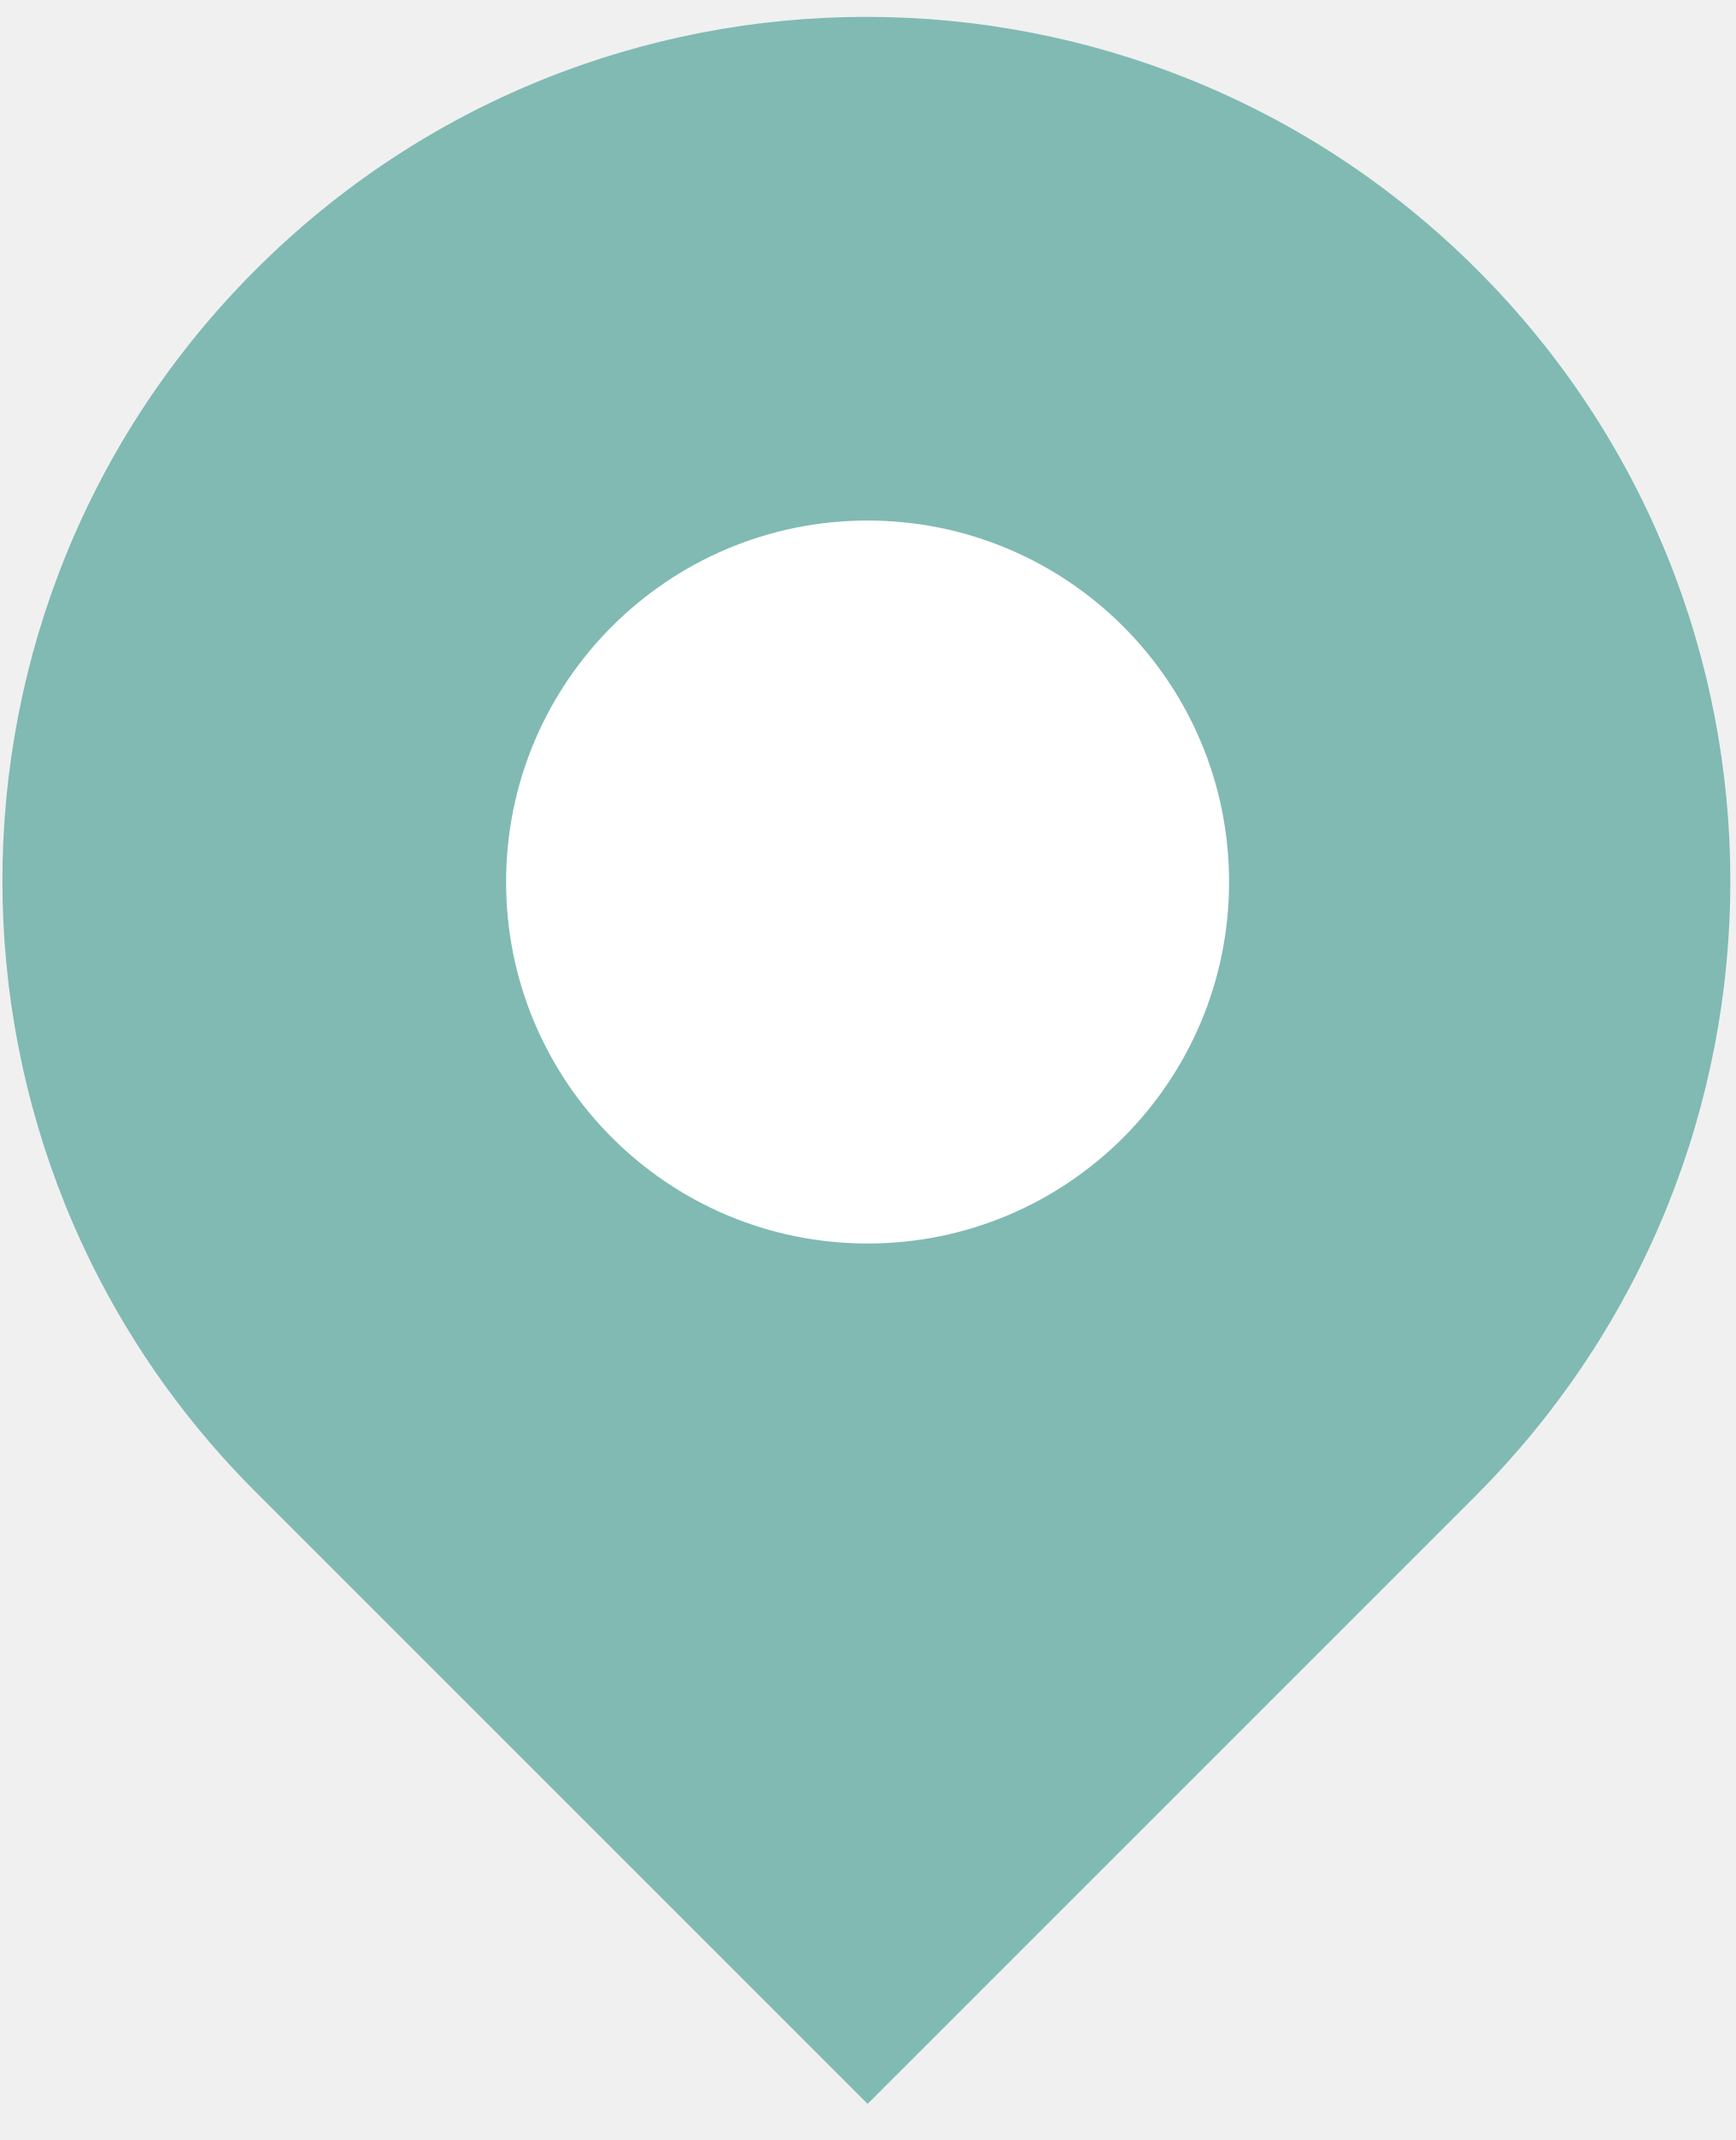
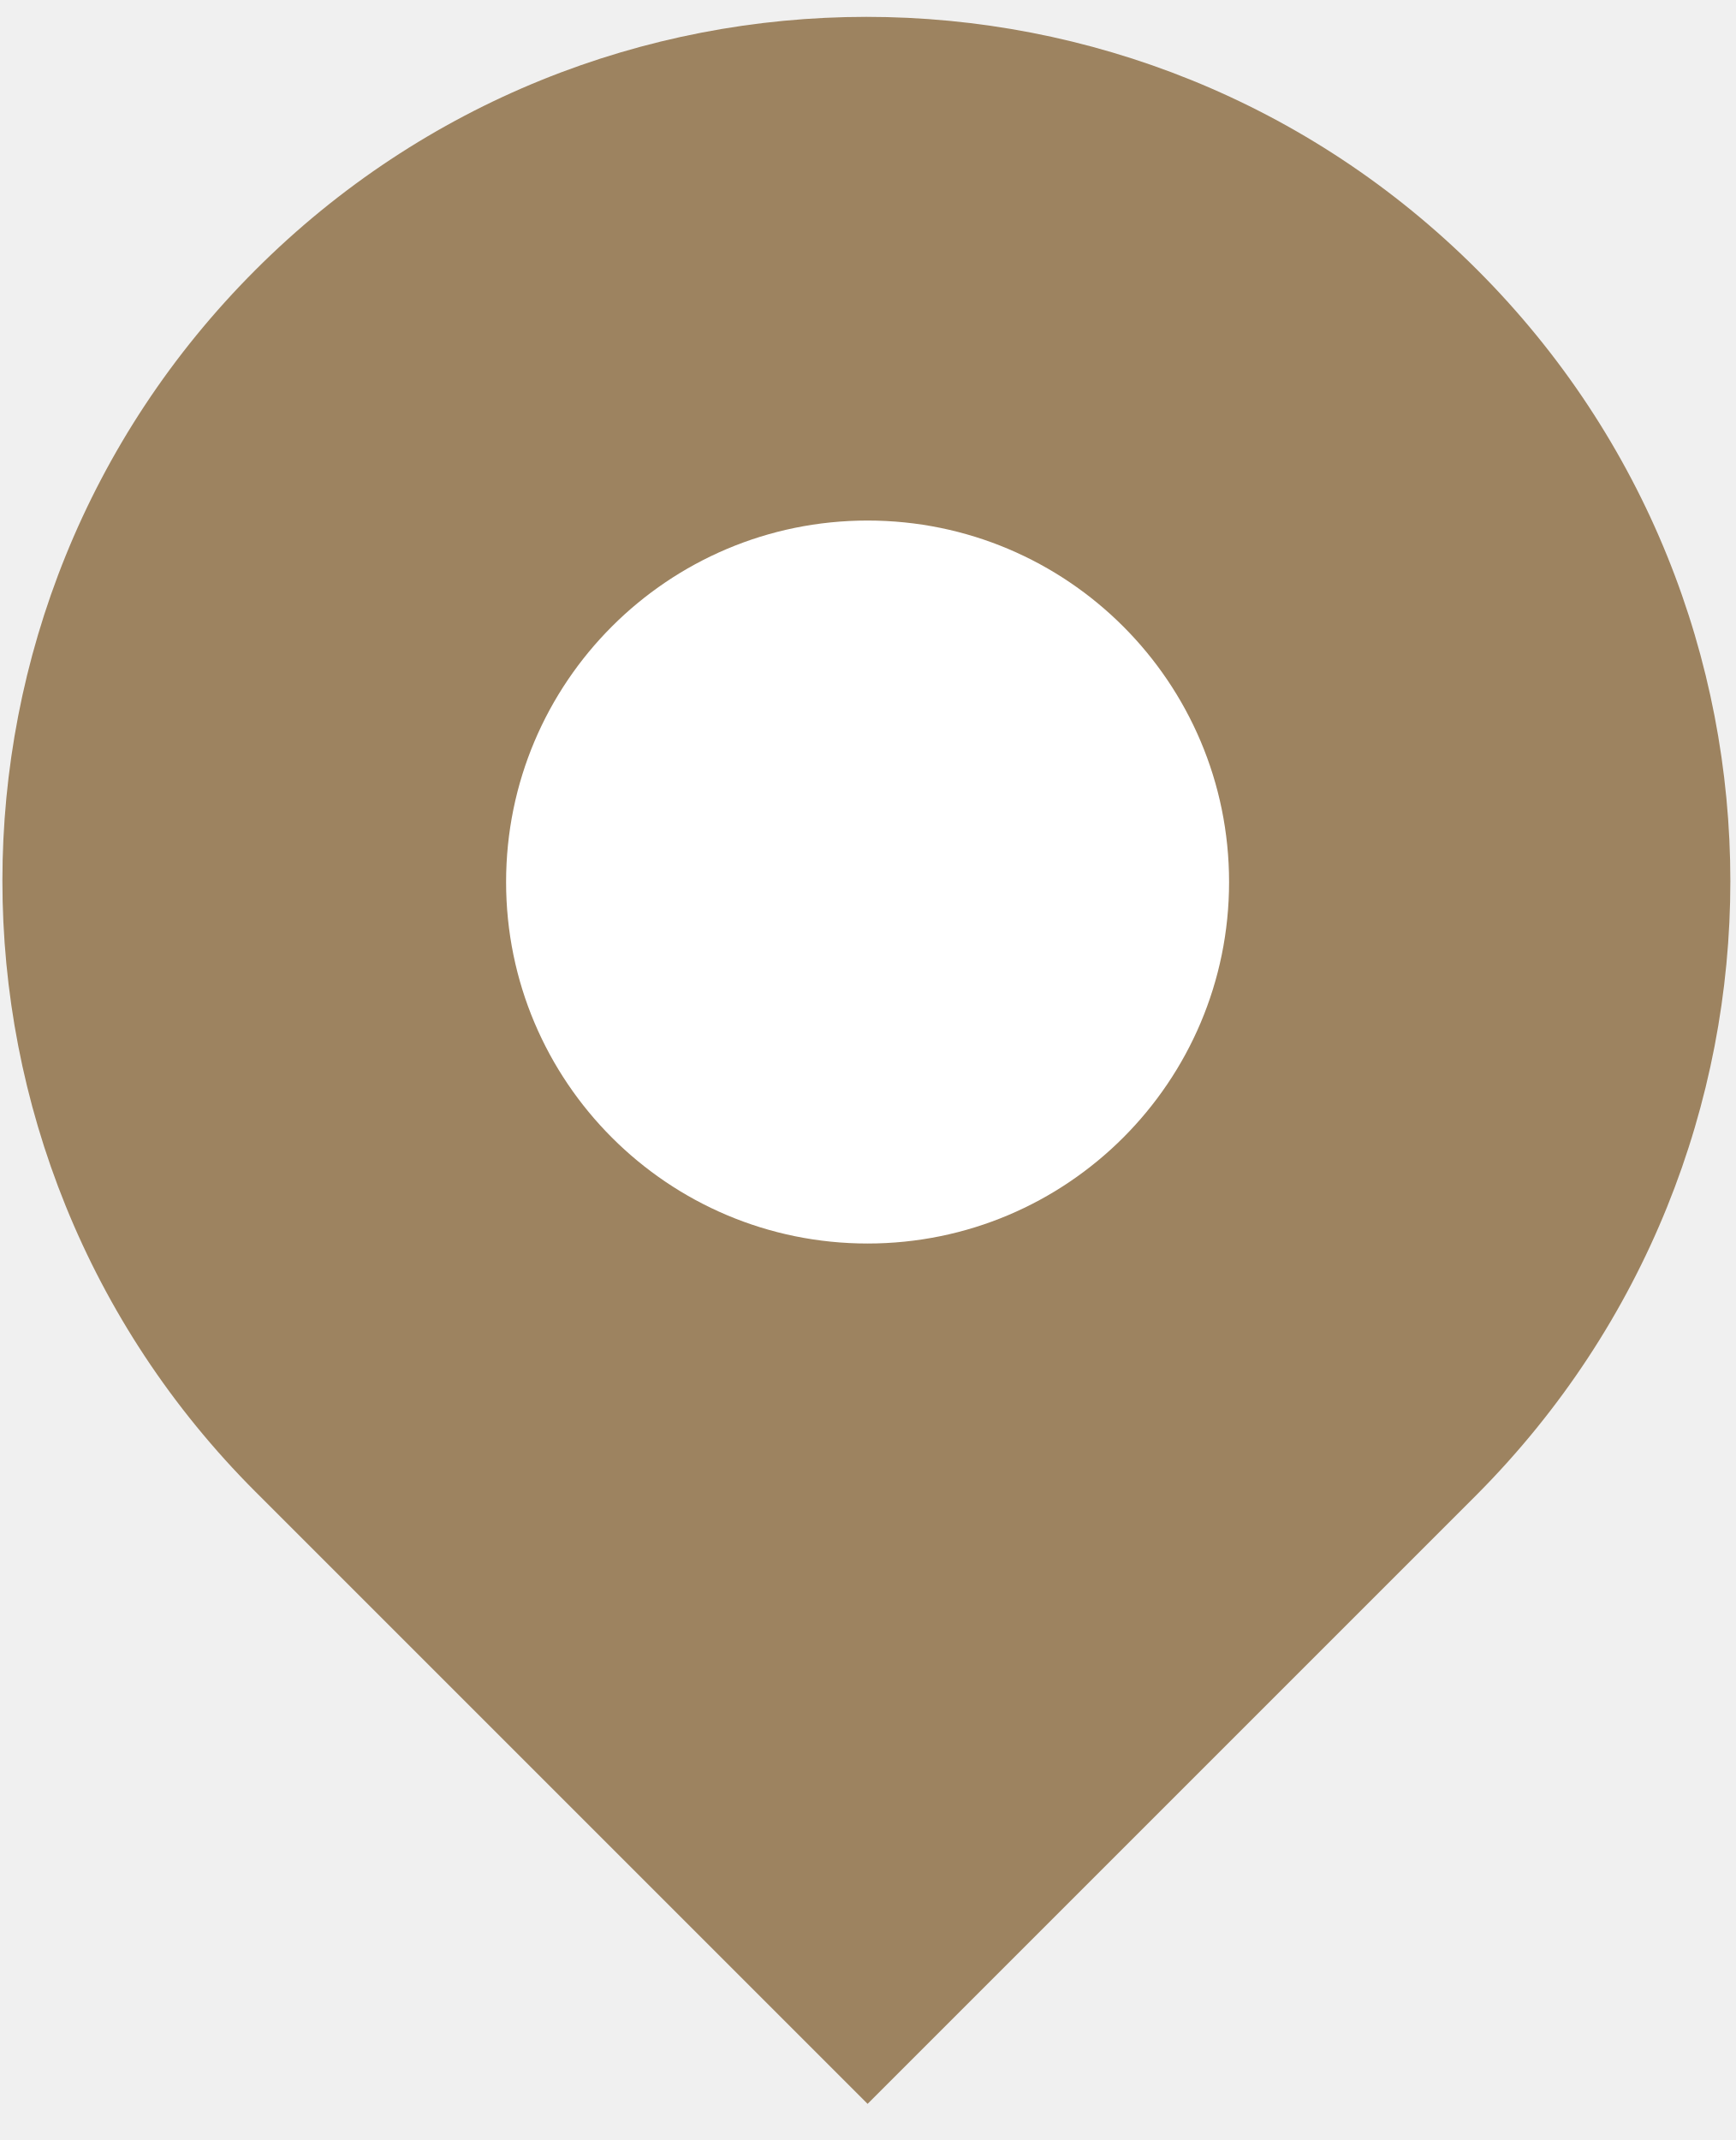
<svg xmlns="http://www.w3.org/2000/svg" width="30px" height="37px" viewBox="0 0 30 37" version="1.1">
  <defs />
  <g id="Page-1" stroke="none" stroke-width="1" fill="none" fill-rule="evenodd">
    <g id="marker" fill-rule="nonzero">
-       <path d="M25.542,4.667 C19.708,-1.167 10.25,-1.167 4.417,4.667 C-1.417,10.5 -1.417,19.958 4.417,25.792 L15,36.375 L25.542,25.833 C31.375,19.958 31.375,10.5 25.542,4.667 Z" id="Shape" fill="#80BAB3" />
+       <path d="M25.542,4.667 C19.708,-1.167 10.25,-1.167 4.417,4.667 C-1.417,10.5 -1.417,19.958 4.417,25.792 L15,36.375 L25.542,25.833 C31.375,19.958 31.375,10.5 25.542,4.667 Z" id="Shape" fill="#9D8360" />
      <circle id="Oval" fill="#FFFFFF" cx="15" cy="15.25" r="6.25" />
    </g>
  </g>
</svg>
